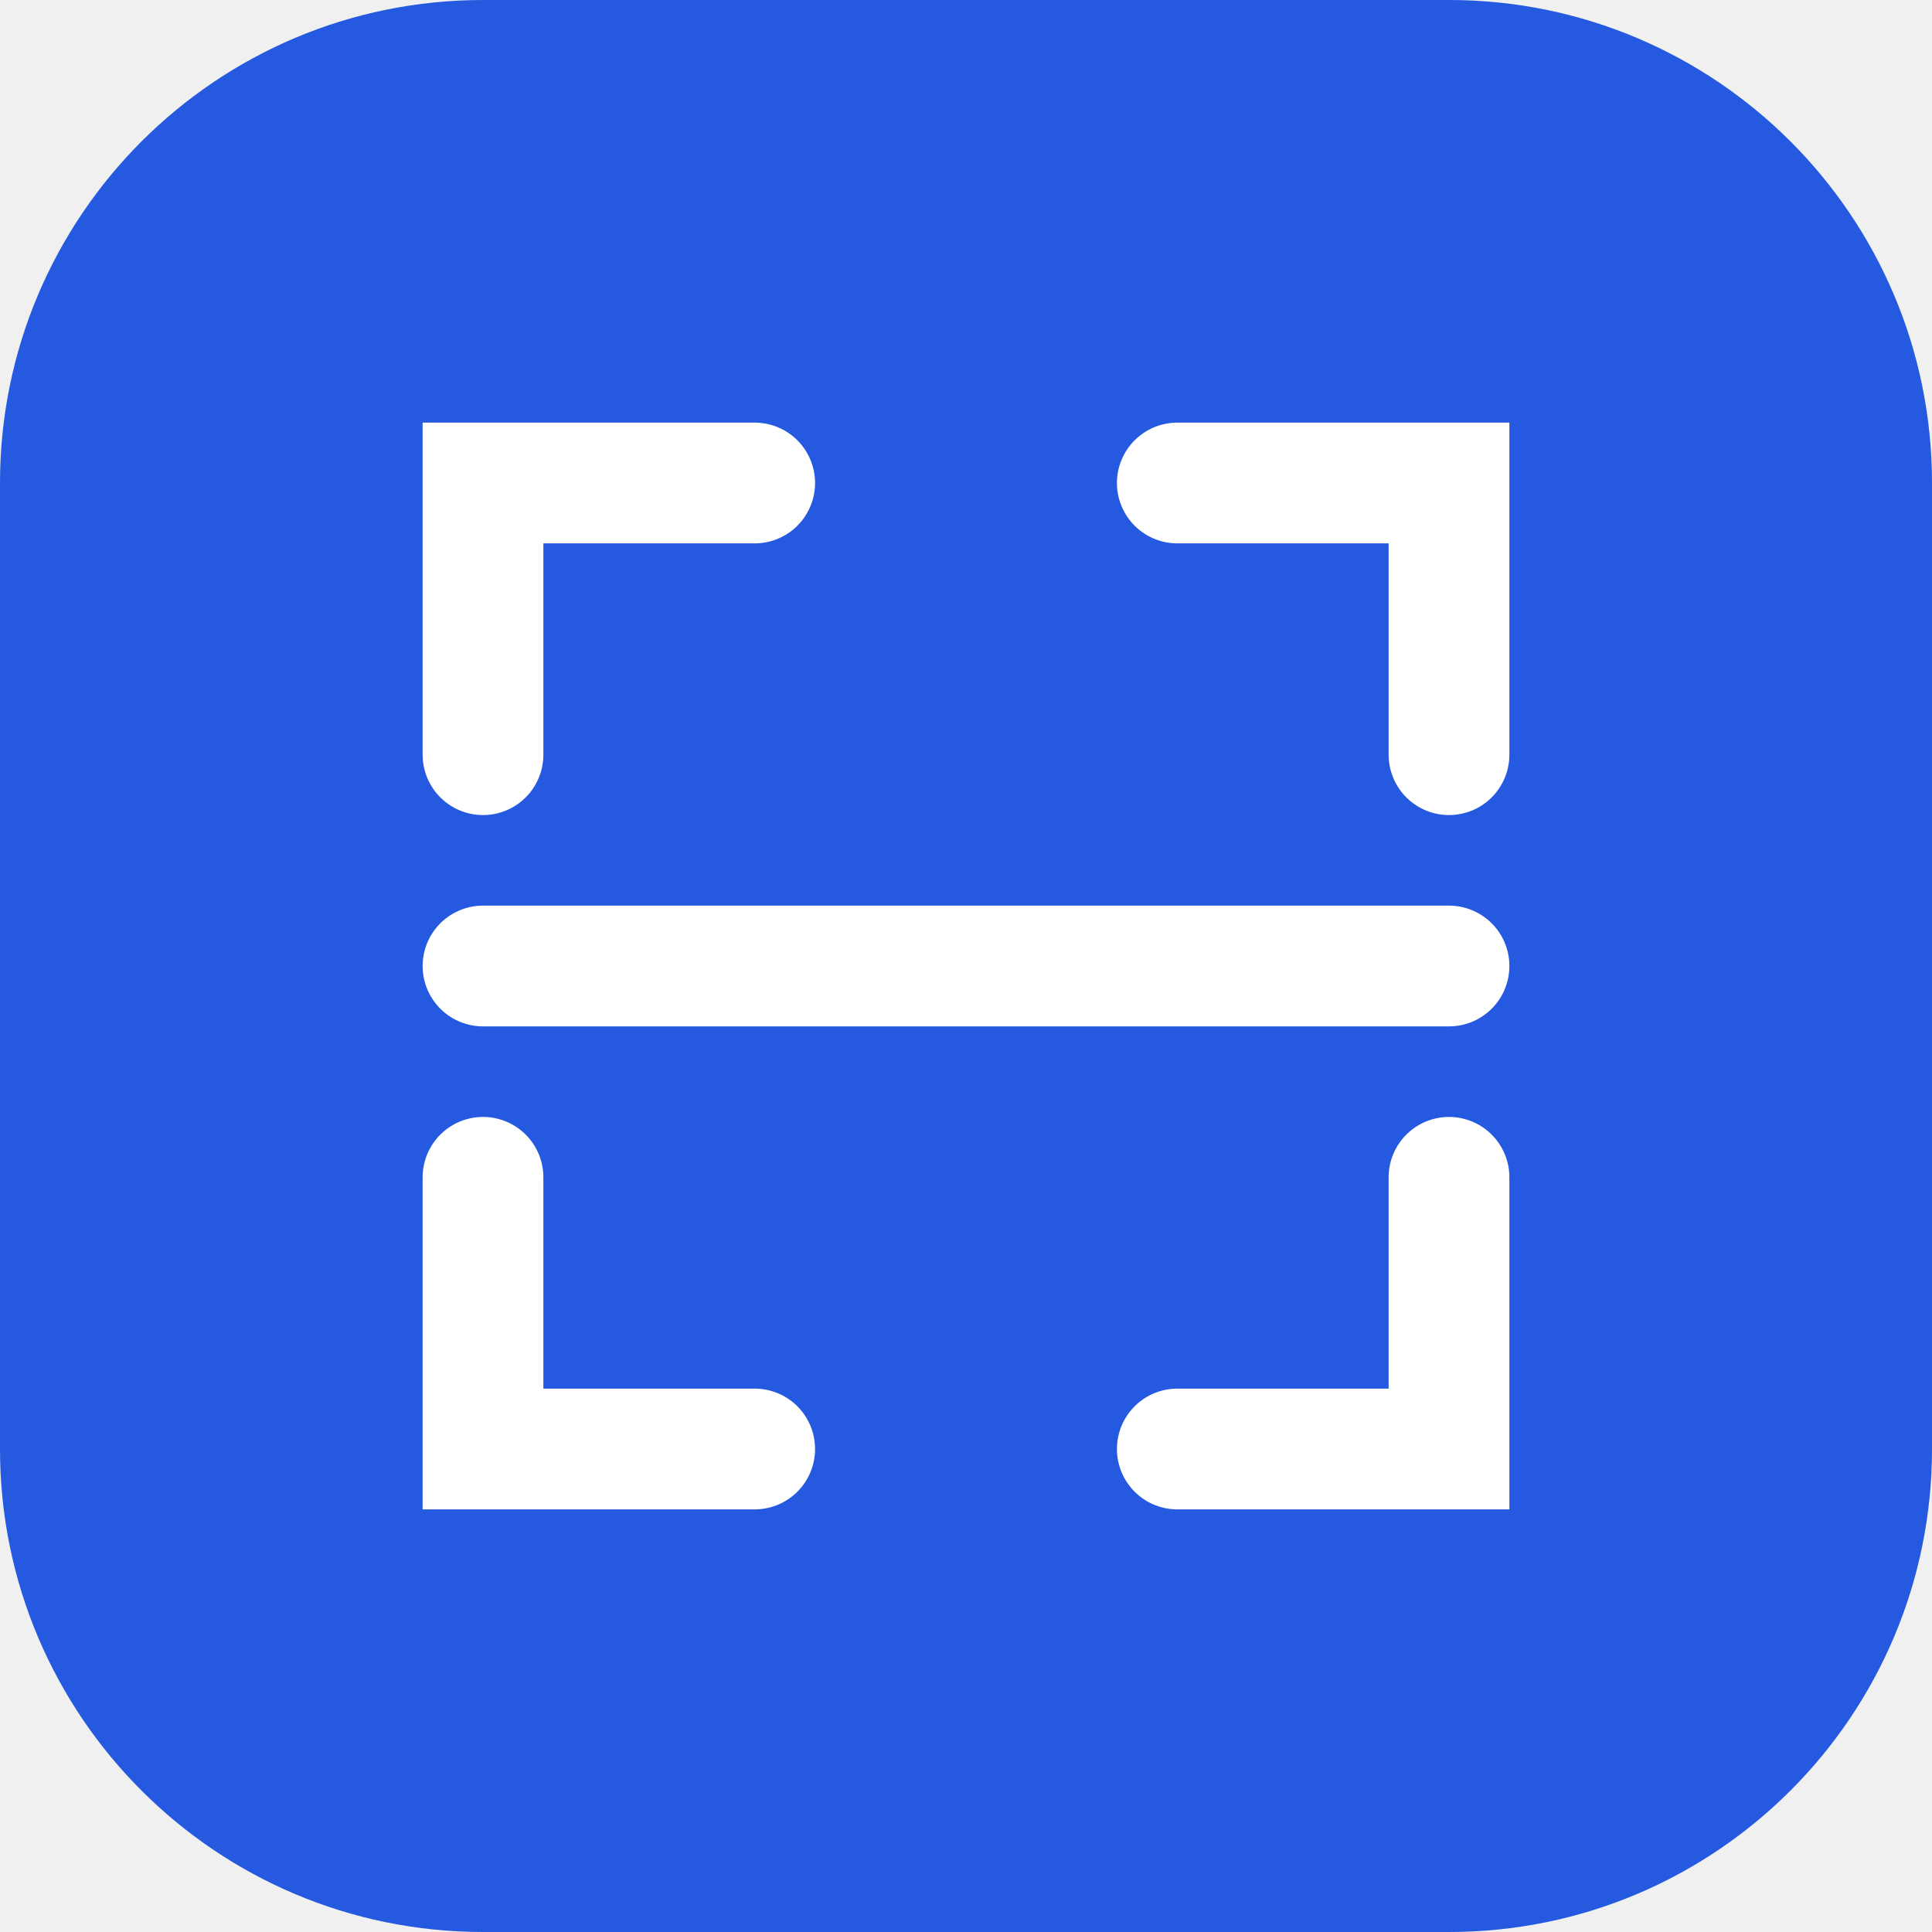
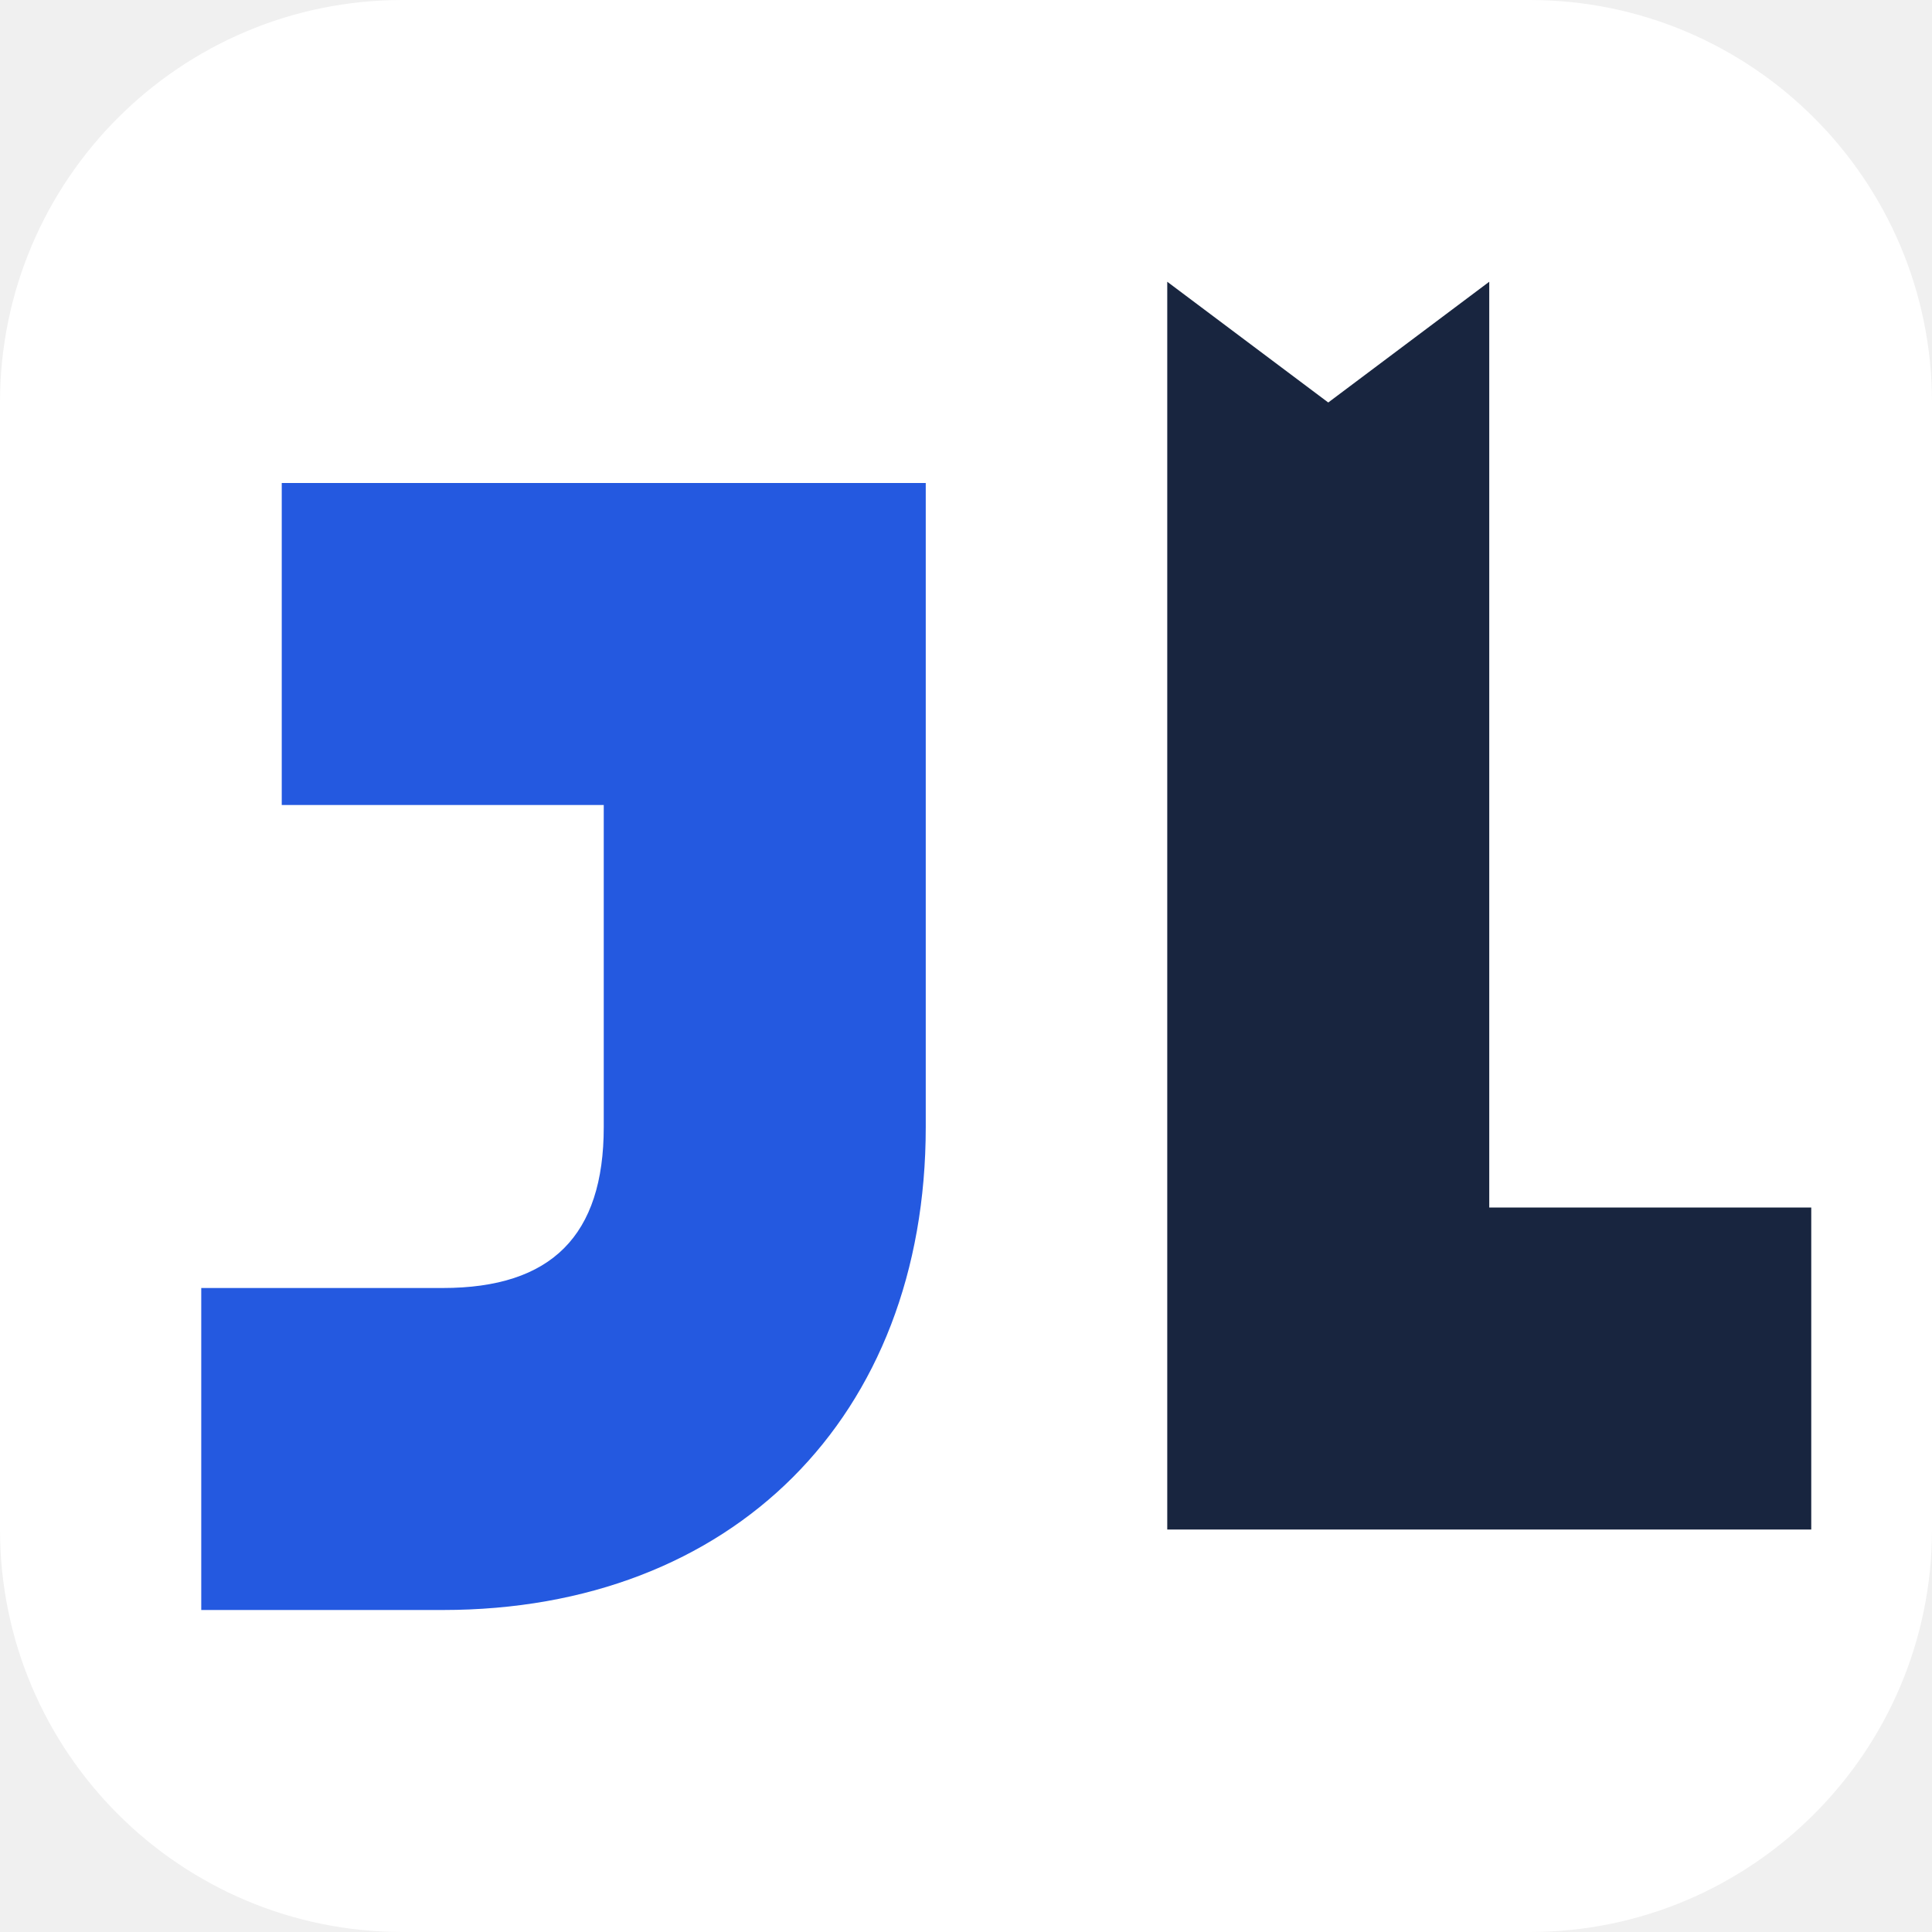
- <svg xmlns="http://www.w3.org/2000/svg" viewBox="0 0 64 64">
-   <rect width="64" height="64" rx="16" fill="#2459e0" />
-   <g fill="none" stroke="white" stroke-width="4" stroke-linecap="round">
-     <path d="M25 16h-9v9m23-9h9v9M16 39v9h9m14 0h9v-9M16 32h32" />
-   </g>
+ <svg xmlns="http://www.w3.org/2000/svg" viewBox="0 0 48 48" fill="none">
+   <rect width="48" height="48" rx="10" fill="#fff" />
+   <path d="M7 12H23V28C23 35.2 18.2 40 11 40H5V32H11C13.7 32 15 30.7 15 28V20H7V12Z" fill="#2459e0" />
+   <path d="M29 7L33 10L37 7V30H45V38H29V7Z" fill="#18253f" />
</svg>
